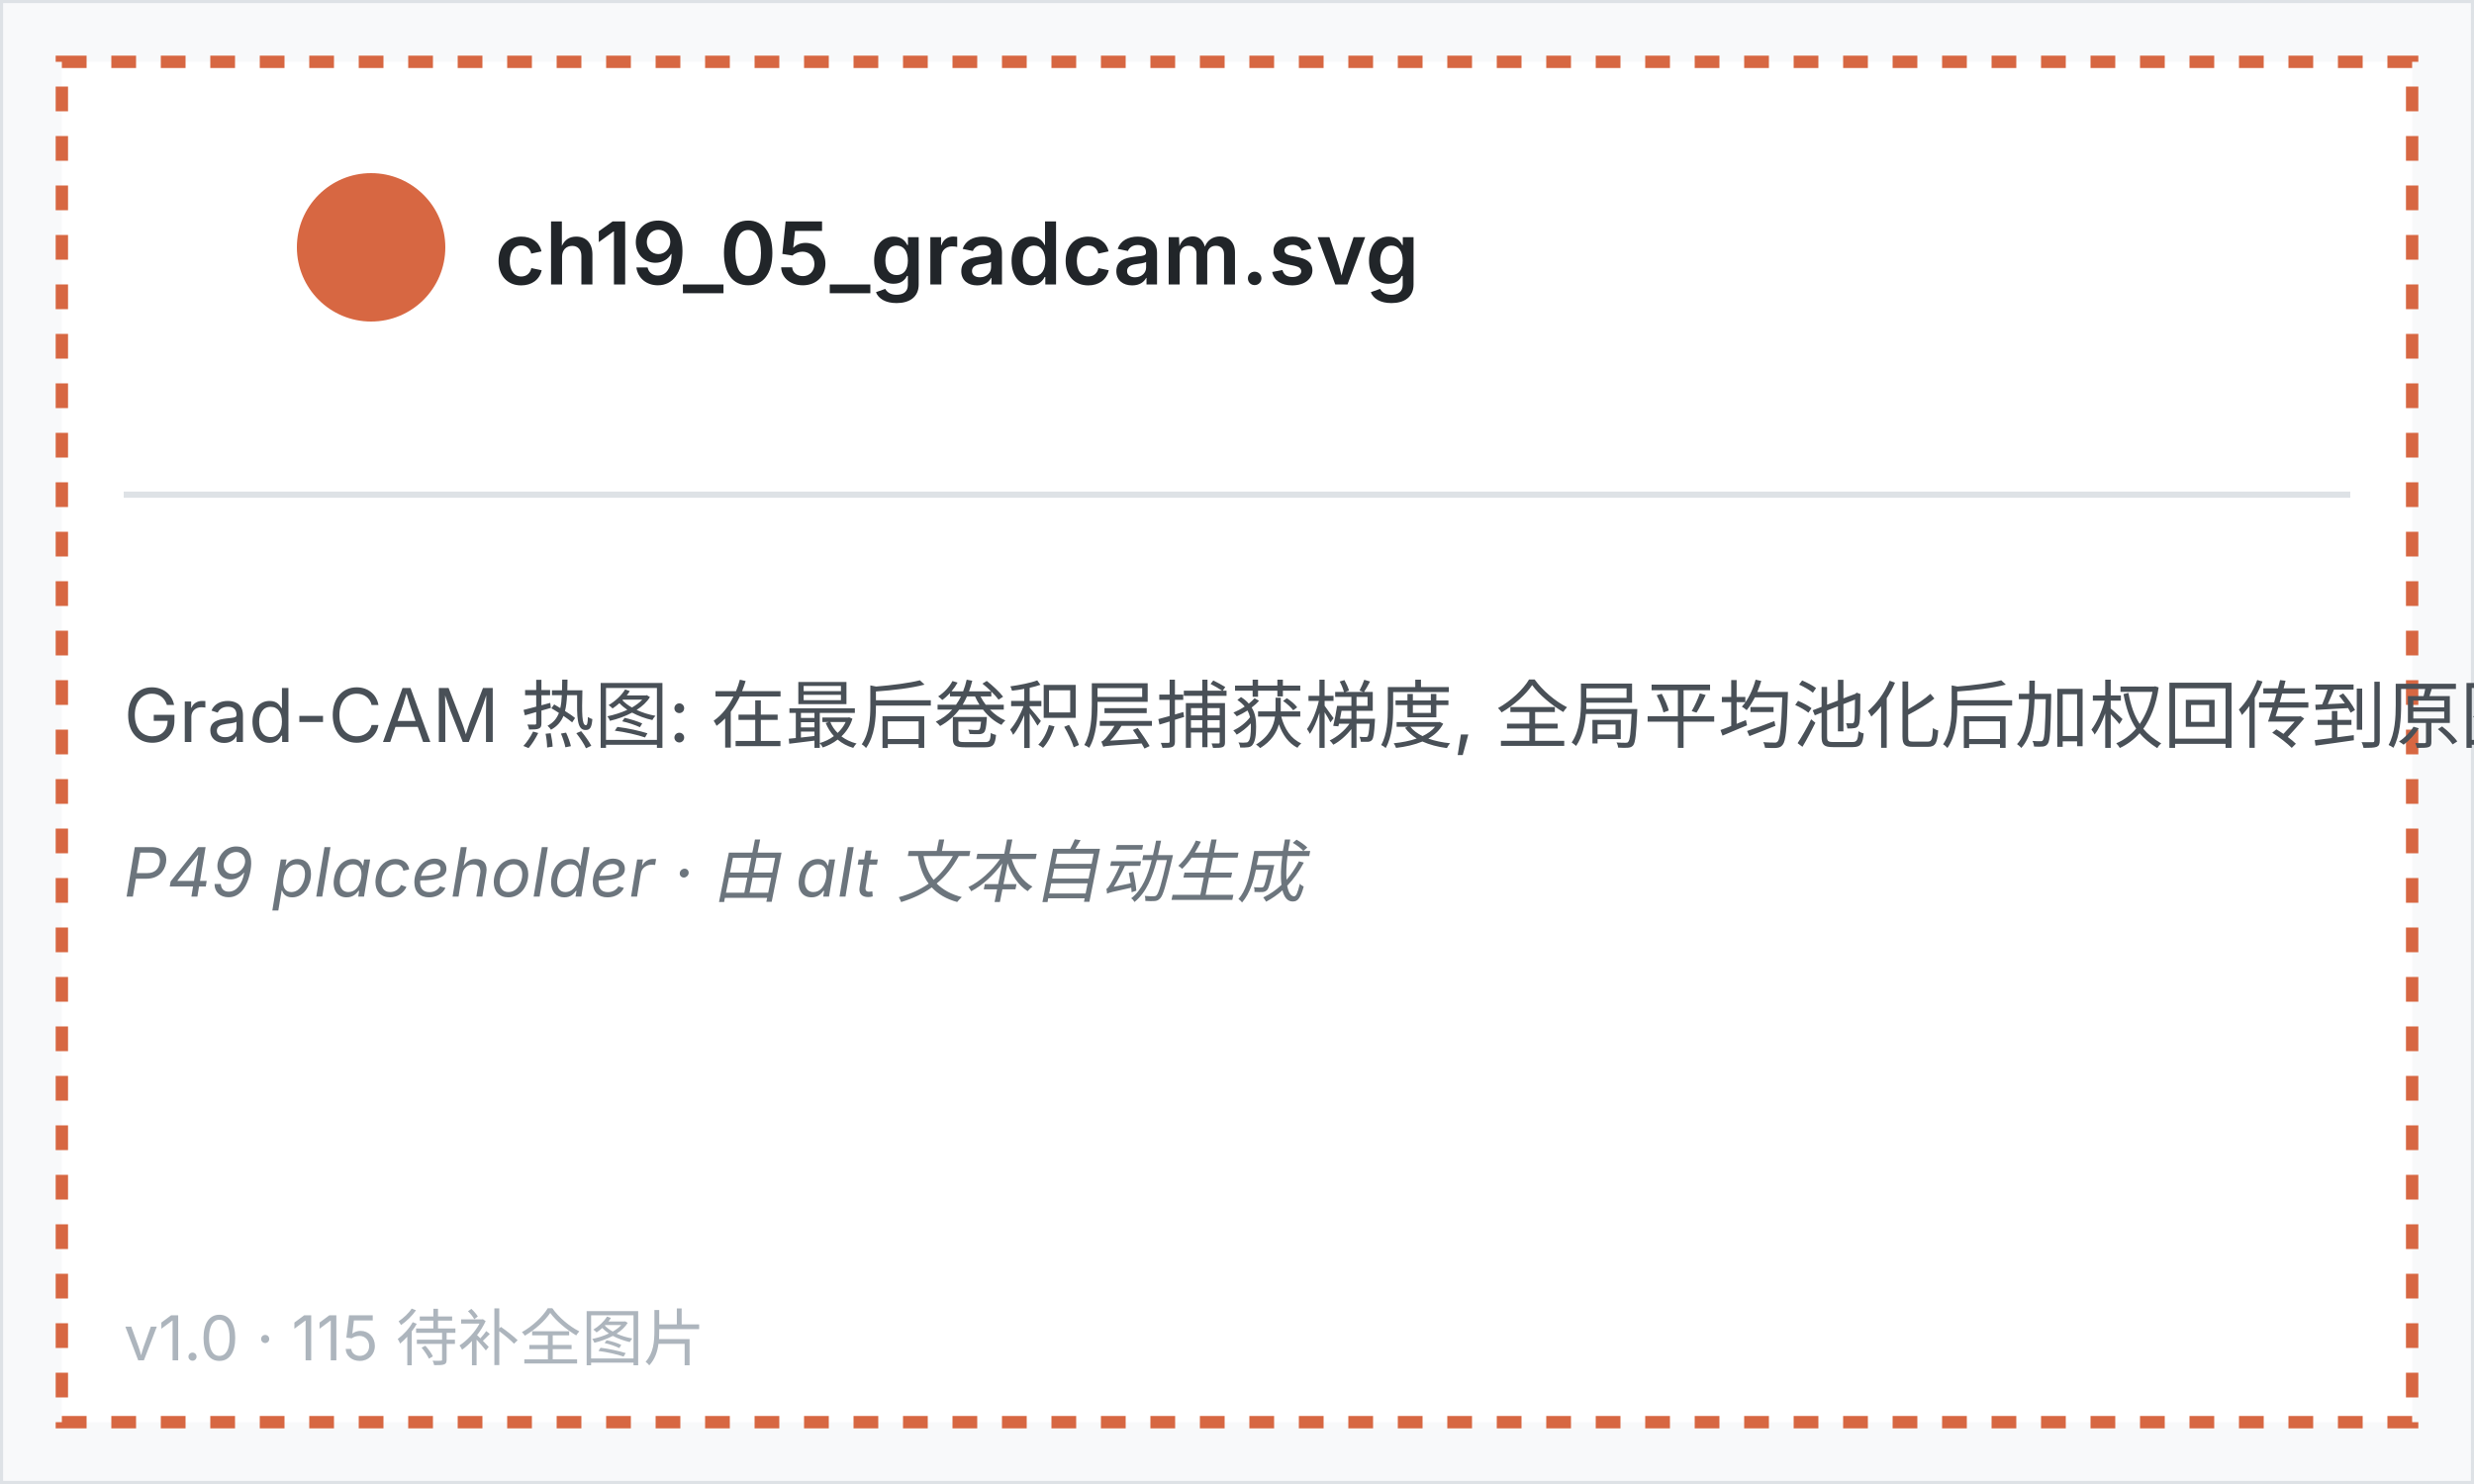
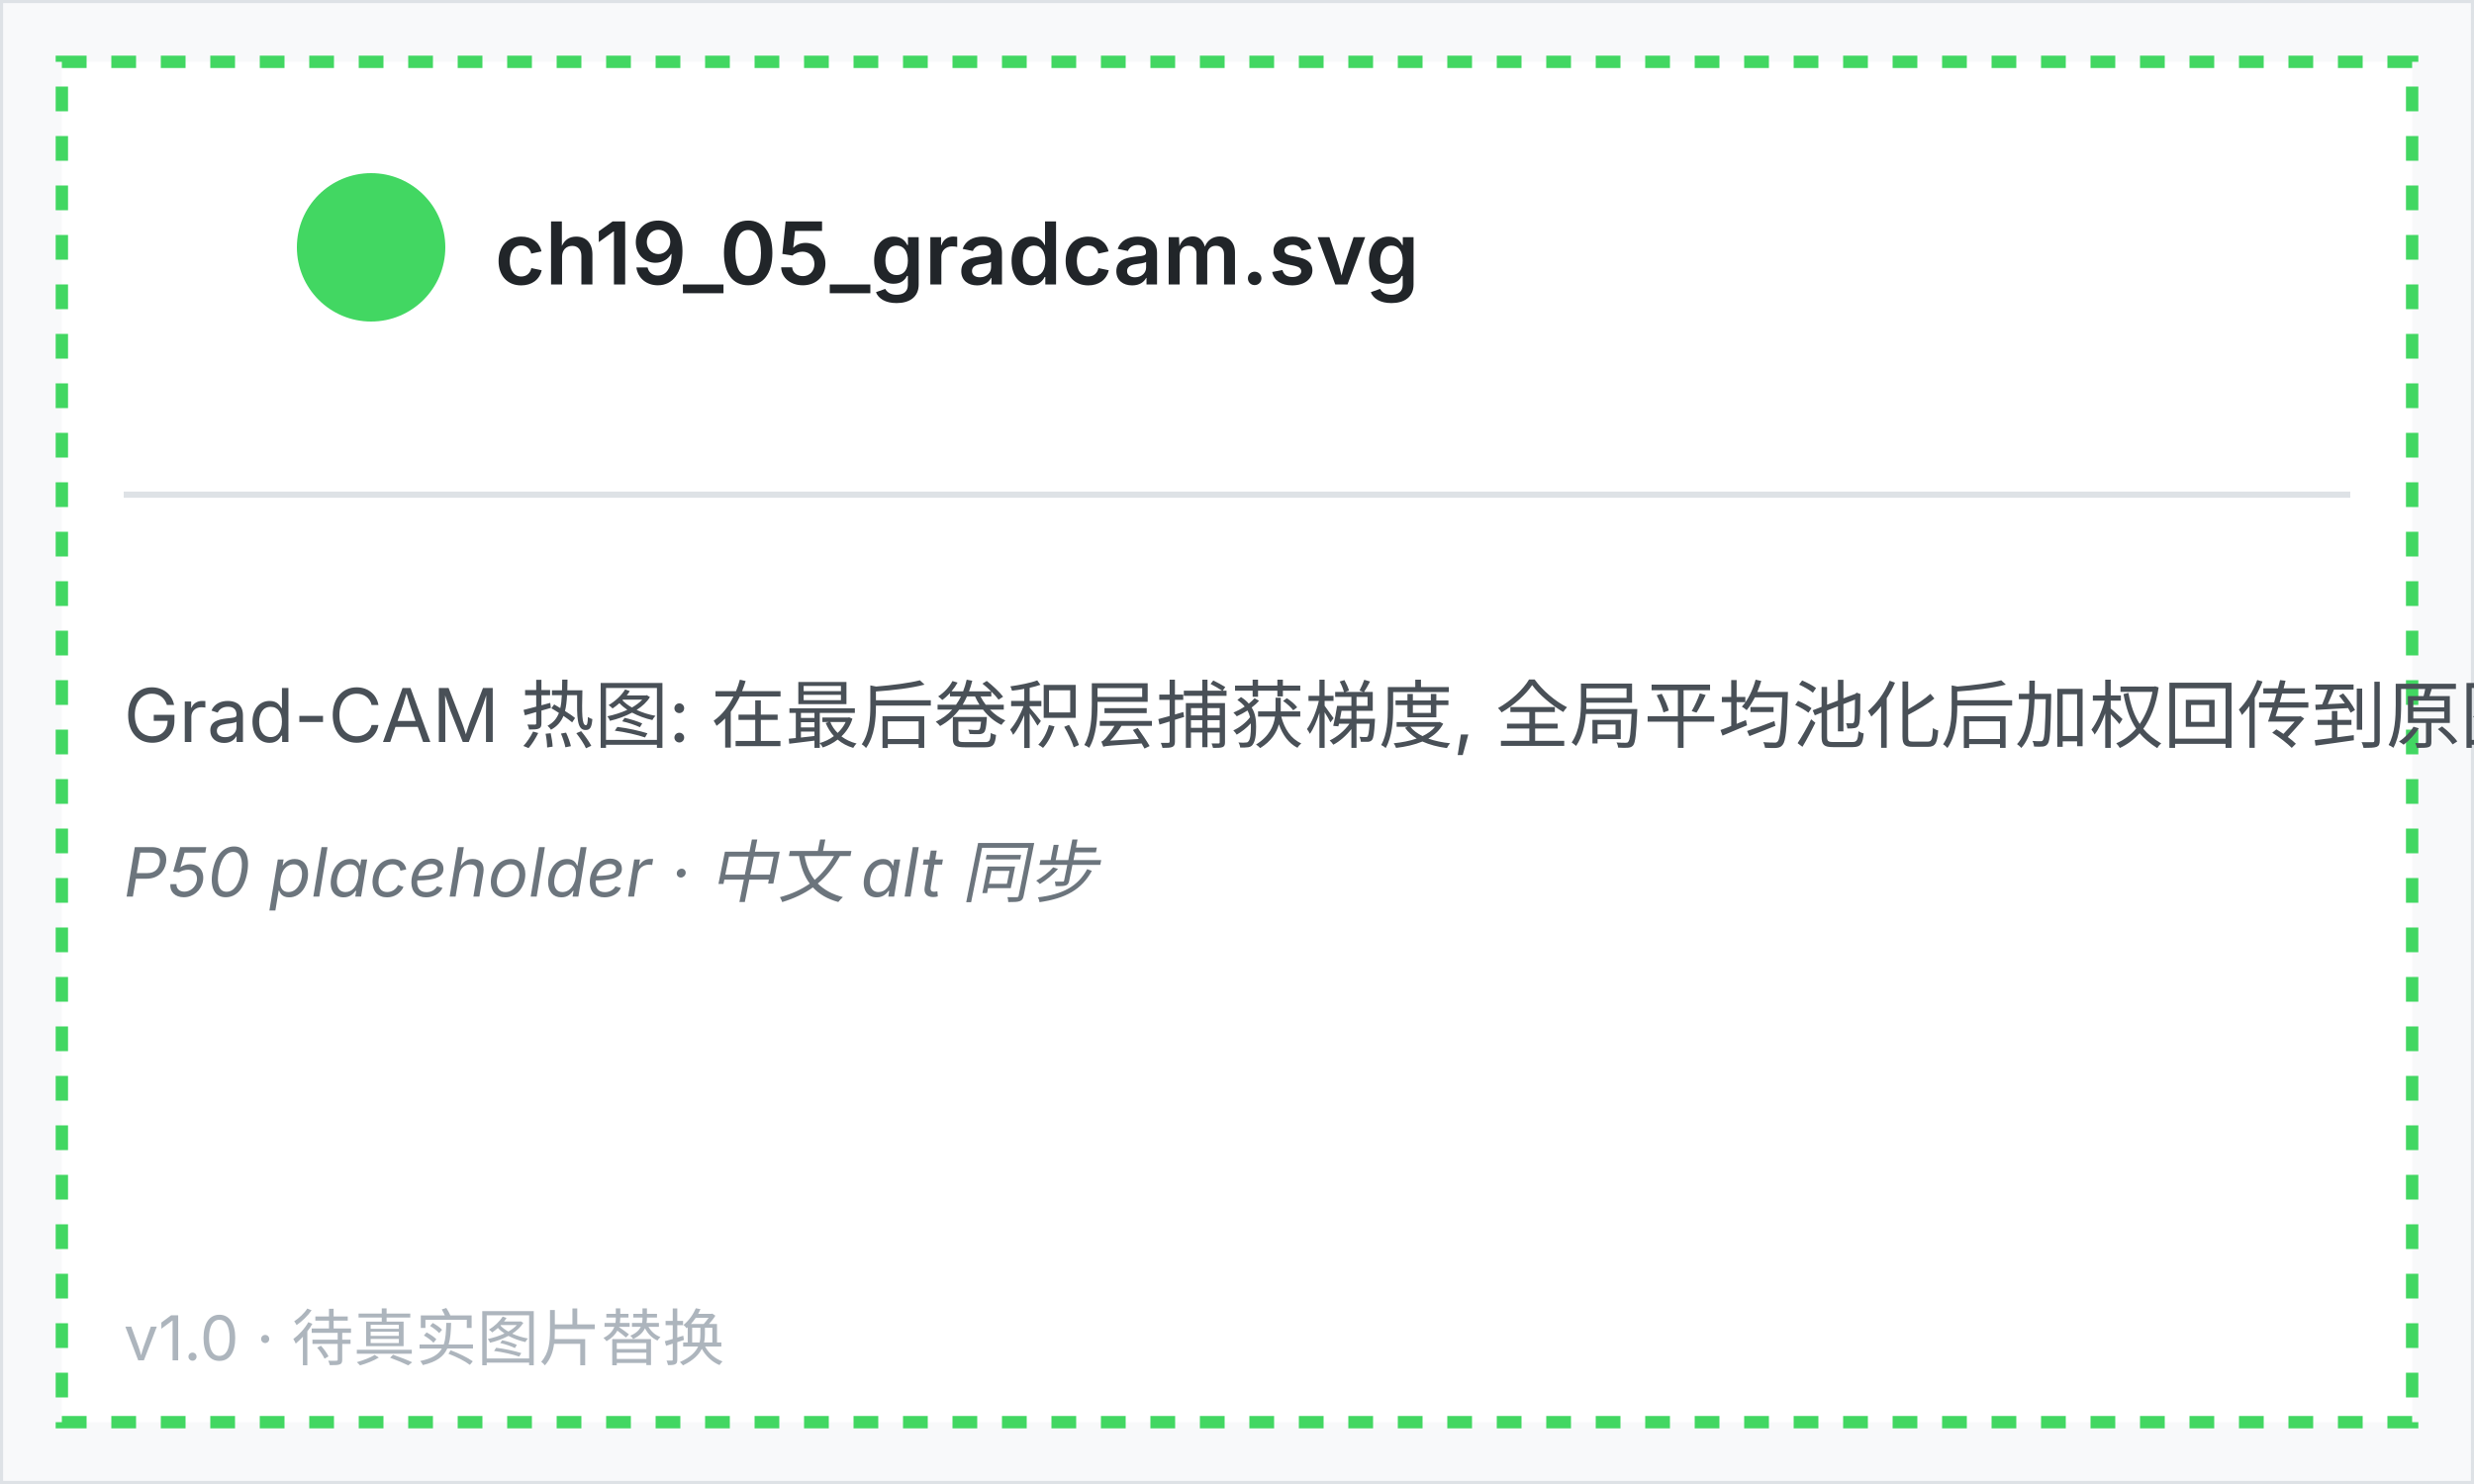
<svg xmlns="http://www.w3.org/2000/svg" viewBox="0 0 400 240" width="400" height="240" font-family="system-ui, -apple-system, sans-serif">
  <rect x="0" y="0" width="400" height="240" fill="#f8f9fa" stroke="#dee2e6" />
-   <rect x="10" y="10" width="380" height="220" fill="white" stroke="hsl(15, 65%, 55%)" stroke-width="2" stroke-dasharray="4 4" />
-   <circle cx="60" cy="40" r="12" fill="hsl(15, 65%, 55%)" />
+   <rect x="10" y="10" width="380" height="220" fill="white" stroke="hsl(133, 65%, 55%)" stroke-width="2" stroke-dasharray="4 4" />
+   <circle cx="60" cy="40" r="12" fill="hsl(133, 65%, 55%)" />
  <text x="80" y="46" font-size="14" font-weight="600" fill="#212529">ch19_05_gradcam.svg</text>
  <line x1="20" y1="80" x2="380" y2="80" stroke="#dee2e6" />
  <text x="20" y="120" font-size="12" fill="#495057">Grad-CAM 热图: 在最后卷积层捕获梯度, 全局平均池化后加权回传到原图, 高亮 AI 判读的关键区域 (此处为胸片右下肺野的炎症区域)</text>
-   <text x="20" y="145" font-size="11" fill="#6c757d" font-style="italic">P49 placeholder · 由 alt 文本自动生成</text>
-   <text x="20" y="220" font-size="10" fill="#adb5bd">v1.0 · 115 待补全图片</text>
+   <text x="20" y="145" font-size="11" fill="#6c757d" font-style="italic">P50 placeholder · 中文 alt 同步</text>
+   <text x="20" y="220" font-size="10" fill="#adb5bd">v1.0 · 待真实图片替换</text>
</svg>
